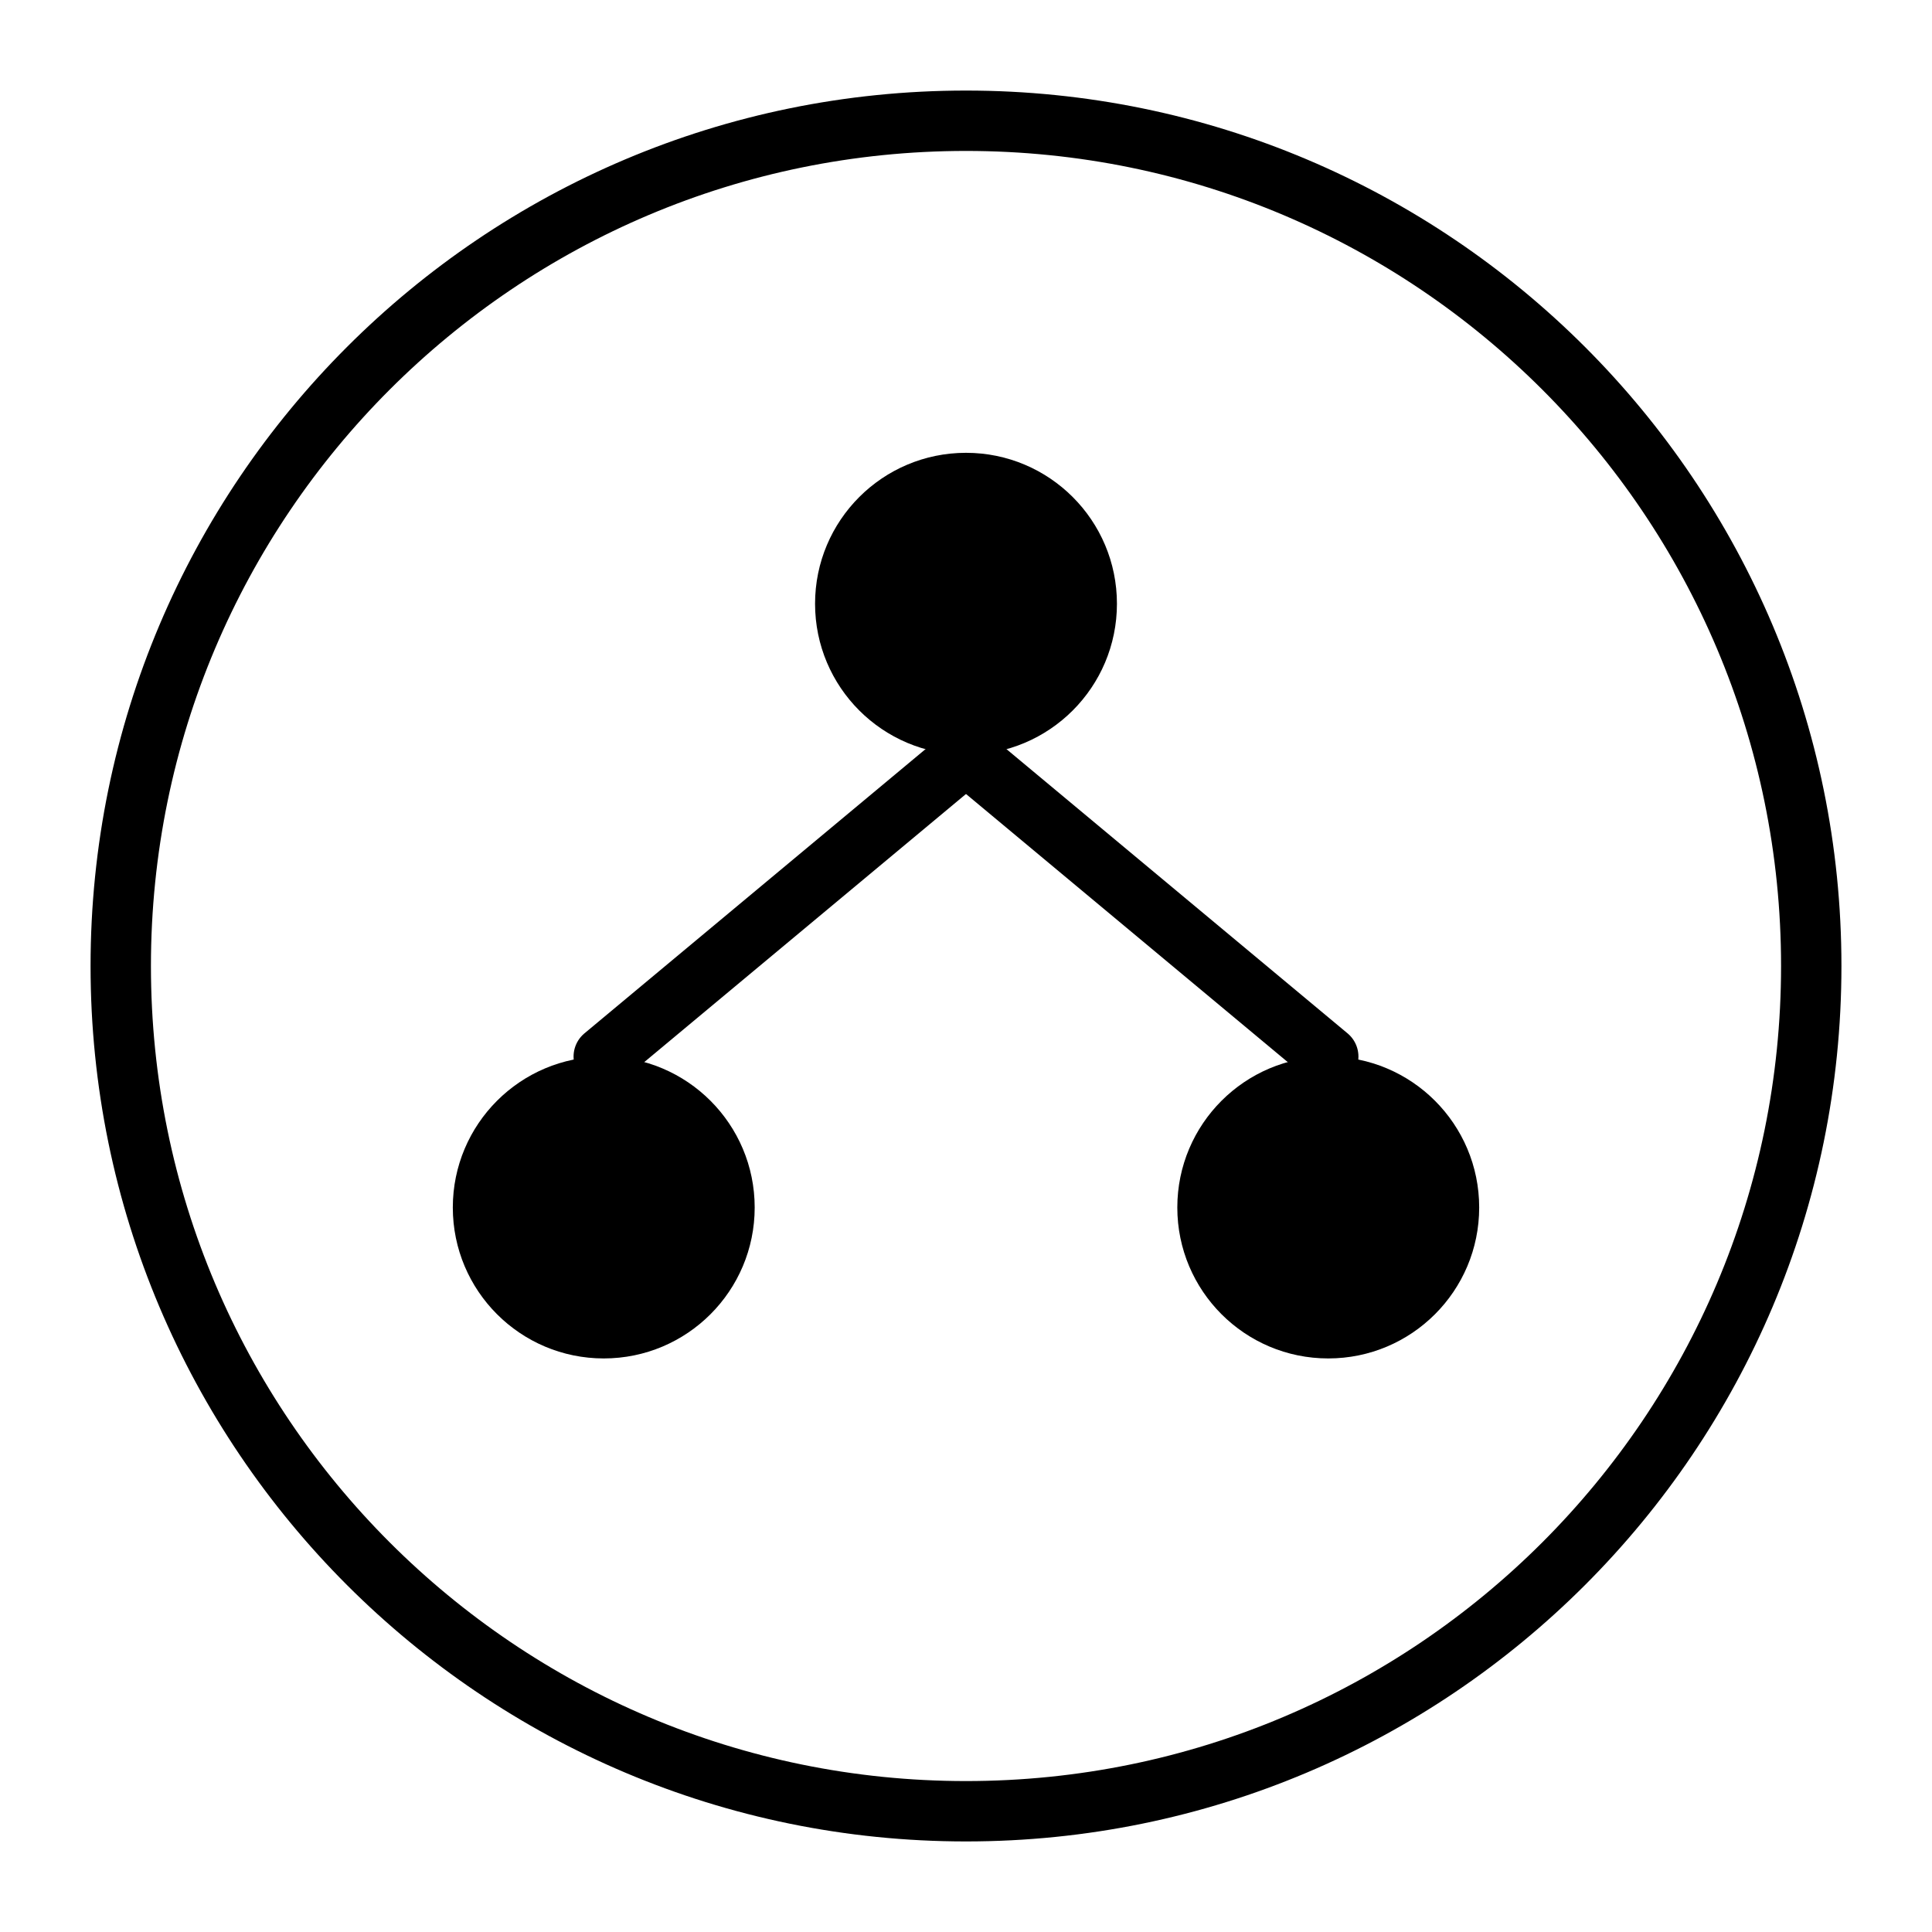
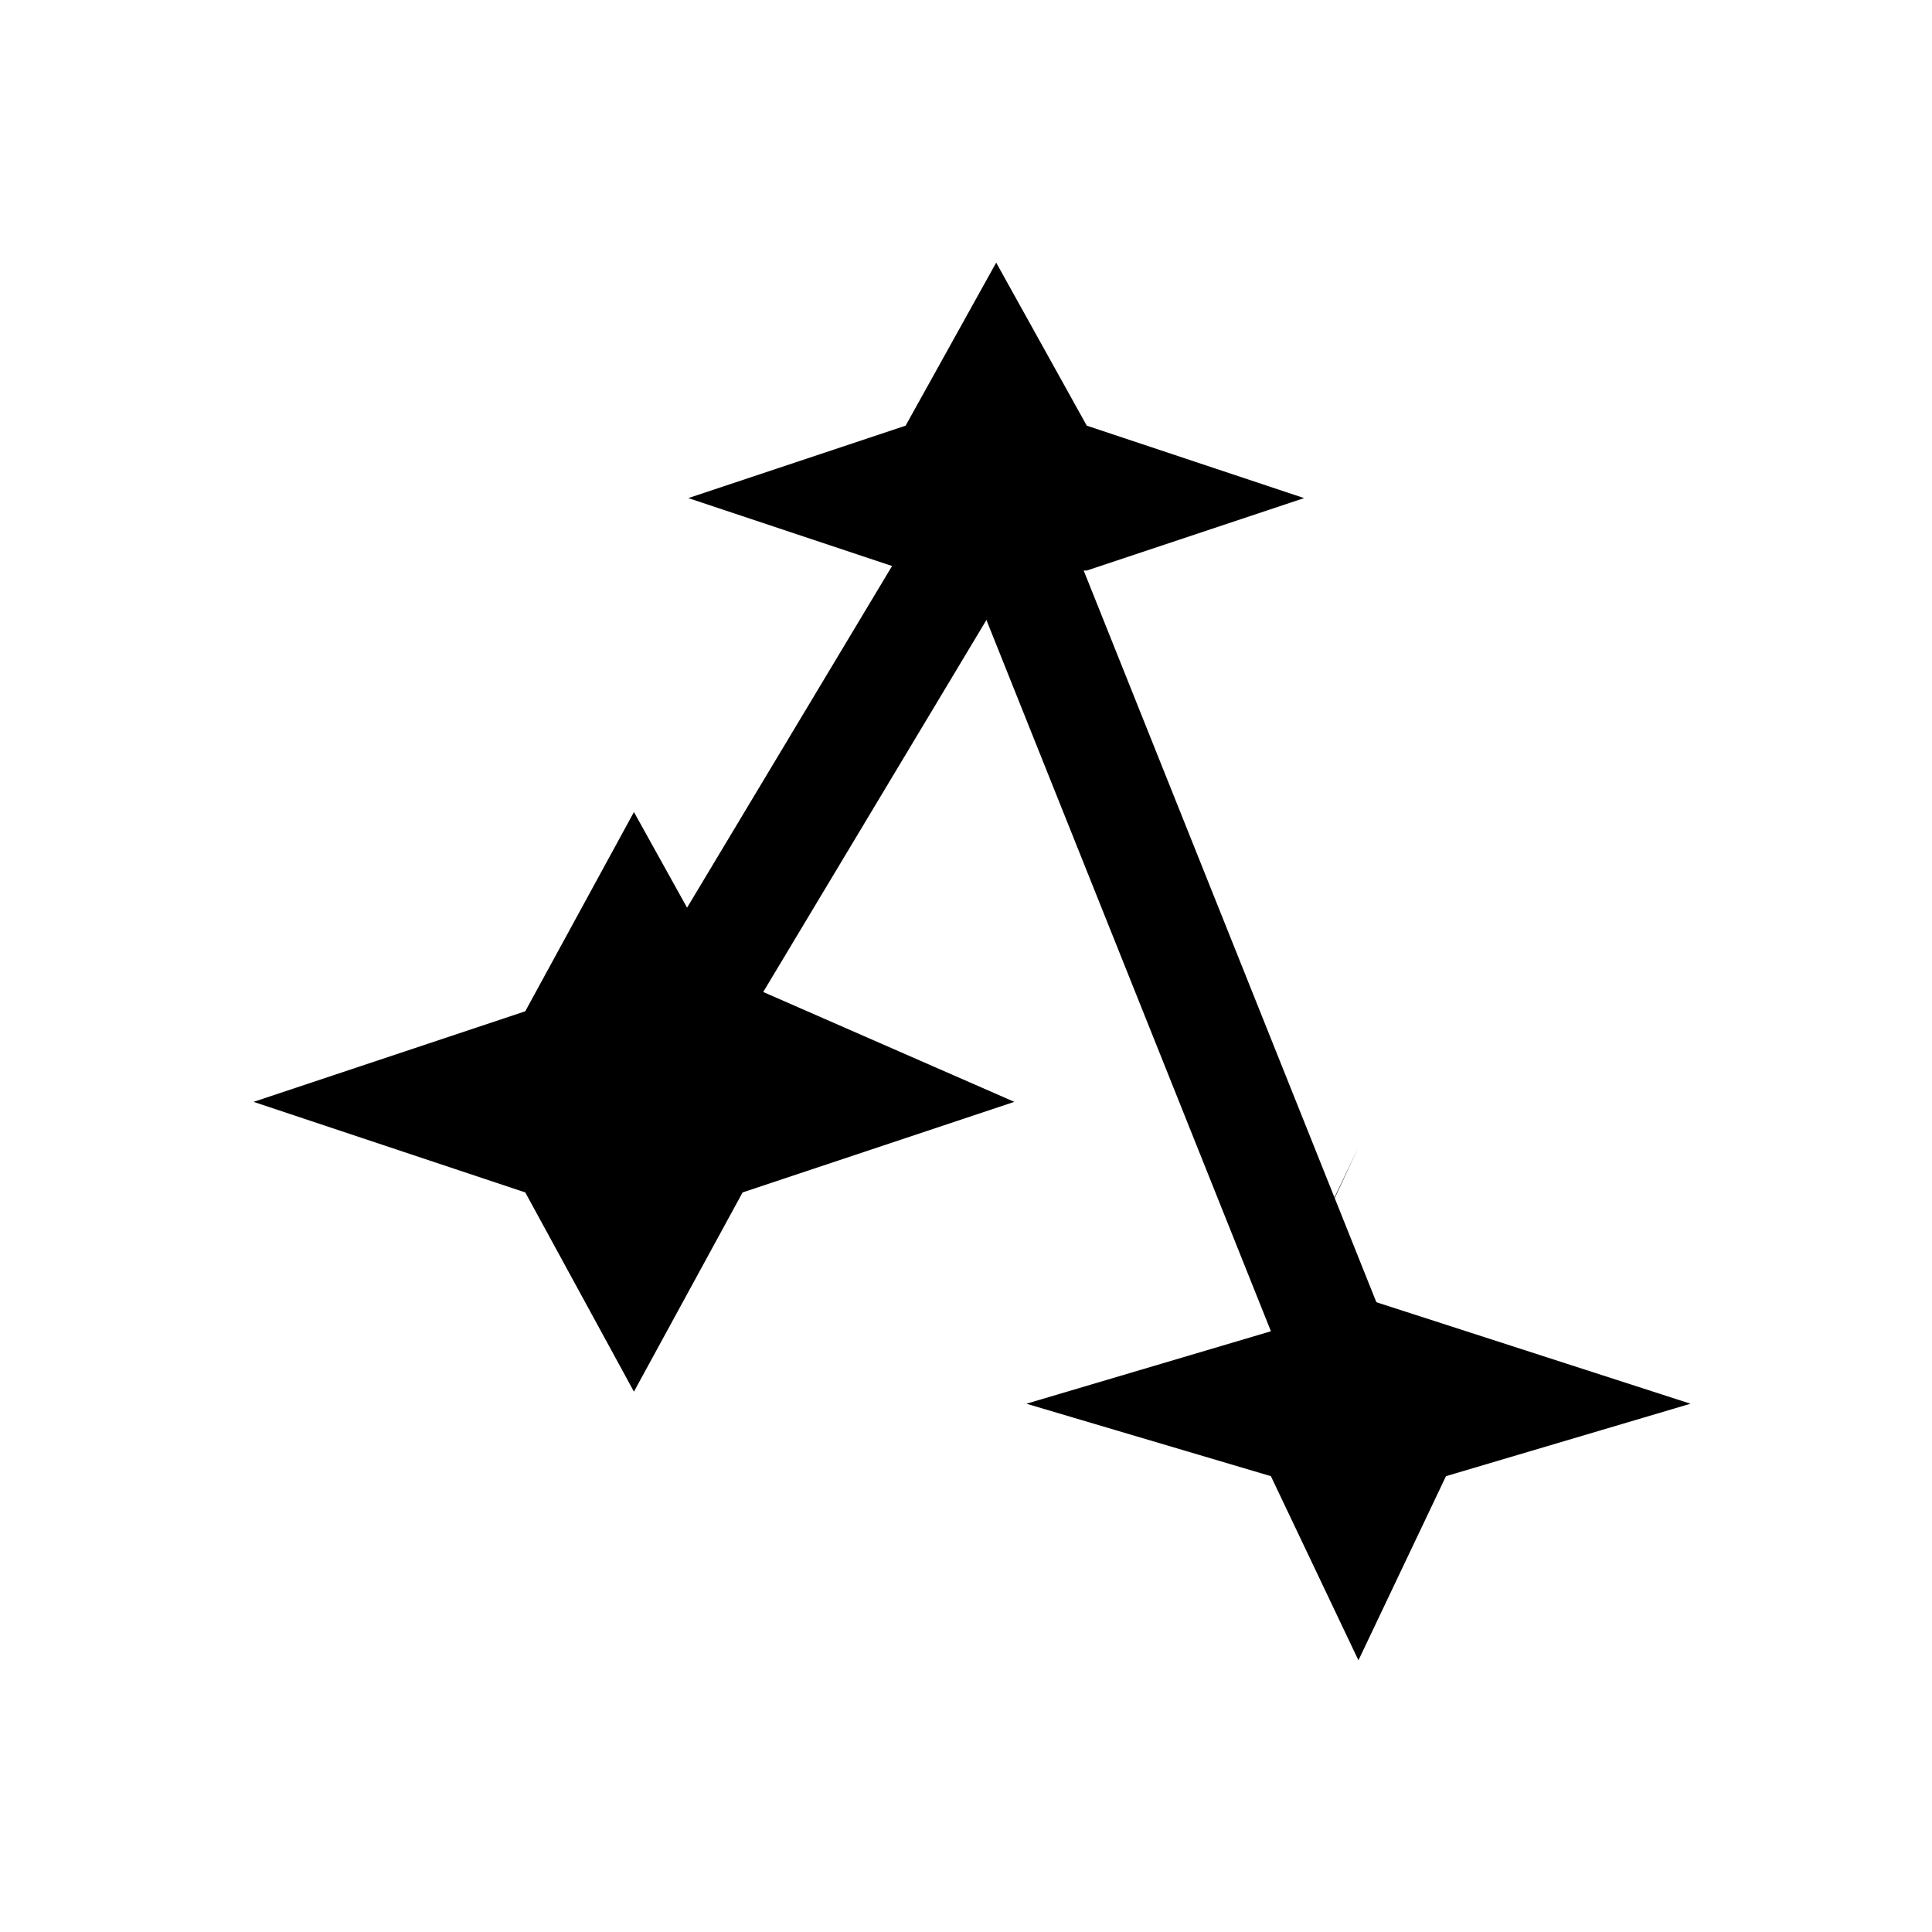
<svg xmlns="http://www.w3.org/2000/svg" viewBox="0 0 64 64" width="64" height="64">
-   <circle cx="32" cy="32" r="28" fill="none" stroke="currentColor" stroke-width="2" />
-   <circle cx="32" cy="20" r="5" fill="currentColor" />
-   <circle cx="20" cy="40" r="5" fill="currentColor" />
-   <circle cx="44" cy="40" r="5" fill="currentColor" />
-   <line x1="32" y1="25" x2="20" y2="35" stroke="currentColor" stroke-width="2" stroke-linecap="round" />
-   <line x1="32" y1="25" x2="44" y2="35" stroke="currentColor" stroke-width="2" stroke-linecap="round" />
+   <polygon points="33,8.7 36,14.1 43.2,16.5 36,18.9 30,18.9 22.8,16.5 30,14.1" fill="currentColor" />
+   <polygon points="21,26.9 24,32.3 33.6,36.5 24.6,39.5 21,46.1 17.4,39.5 8.4,36.5 17.4,33.5" fill="currentColor" />
+   <polygon points="45,38 43,42.3 56,46.5 47.9,48.9 45,55 42.1,48.9 34,46.5 42.1,44.1" fill="currentColor" />
+   <line x1="33" y1="16.5" x2="21" y2="36.5" stroke="currentColor" stroke-width="3.6" stroke-linecap="round" />
+   <line x1="33" y1="16.5" x2="45" y2="46.5" stroke="currentColor" stroke-width="3.6" stroke-linecap="round" />
</svg>
